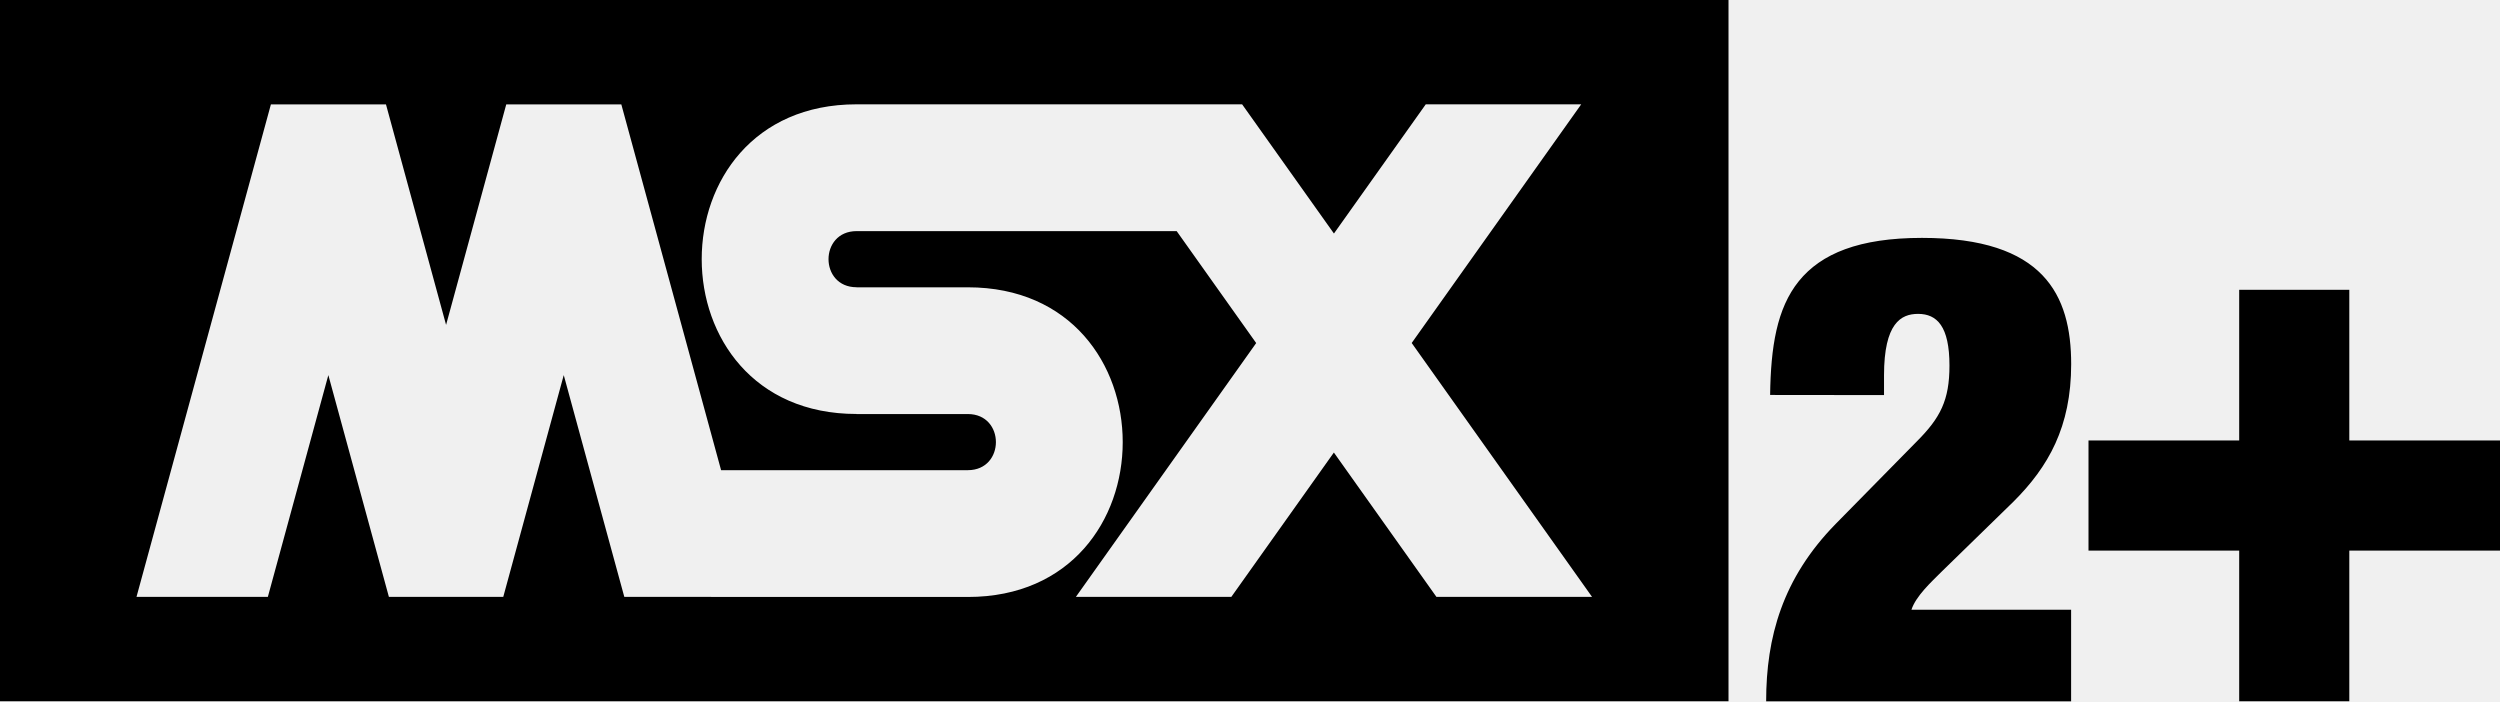
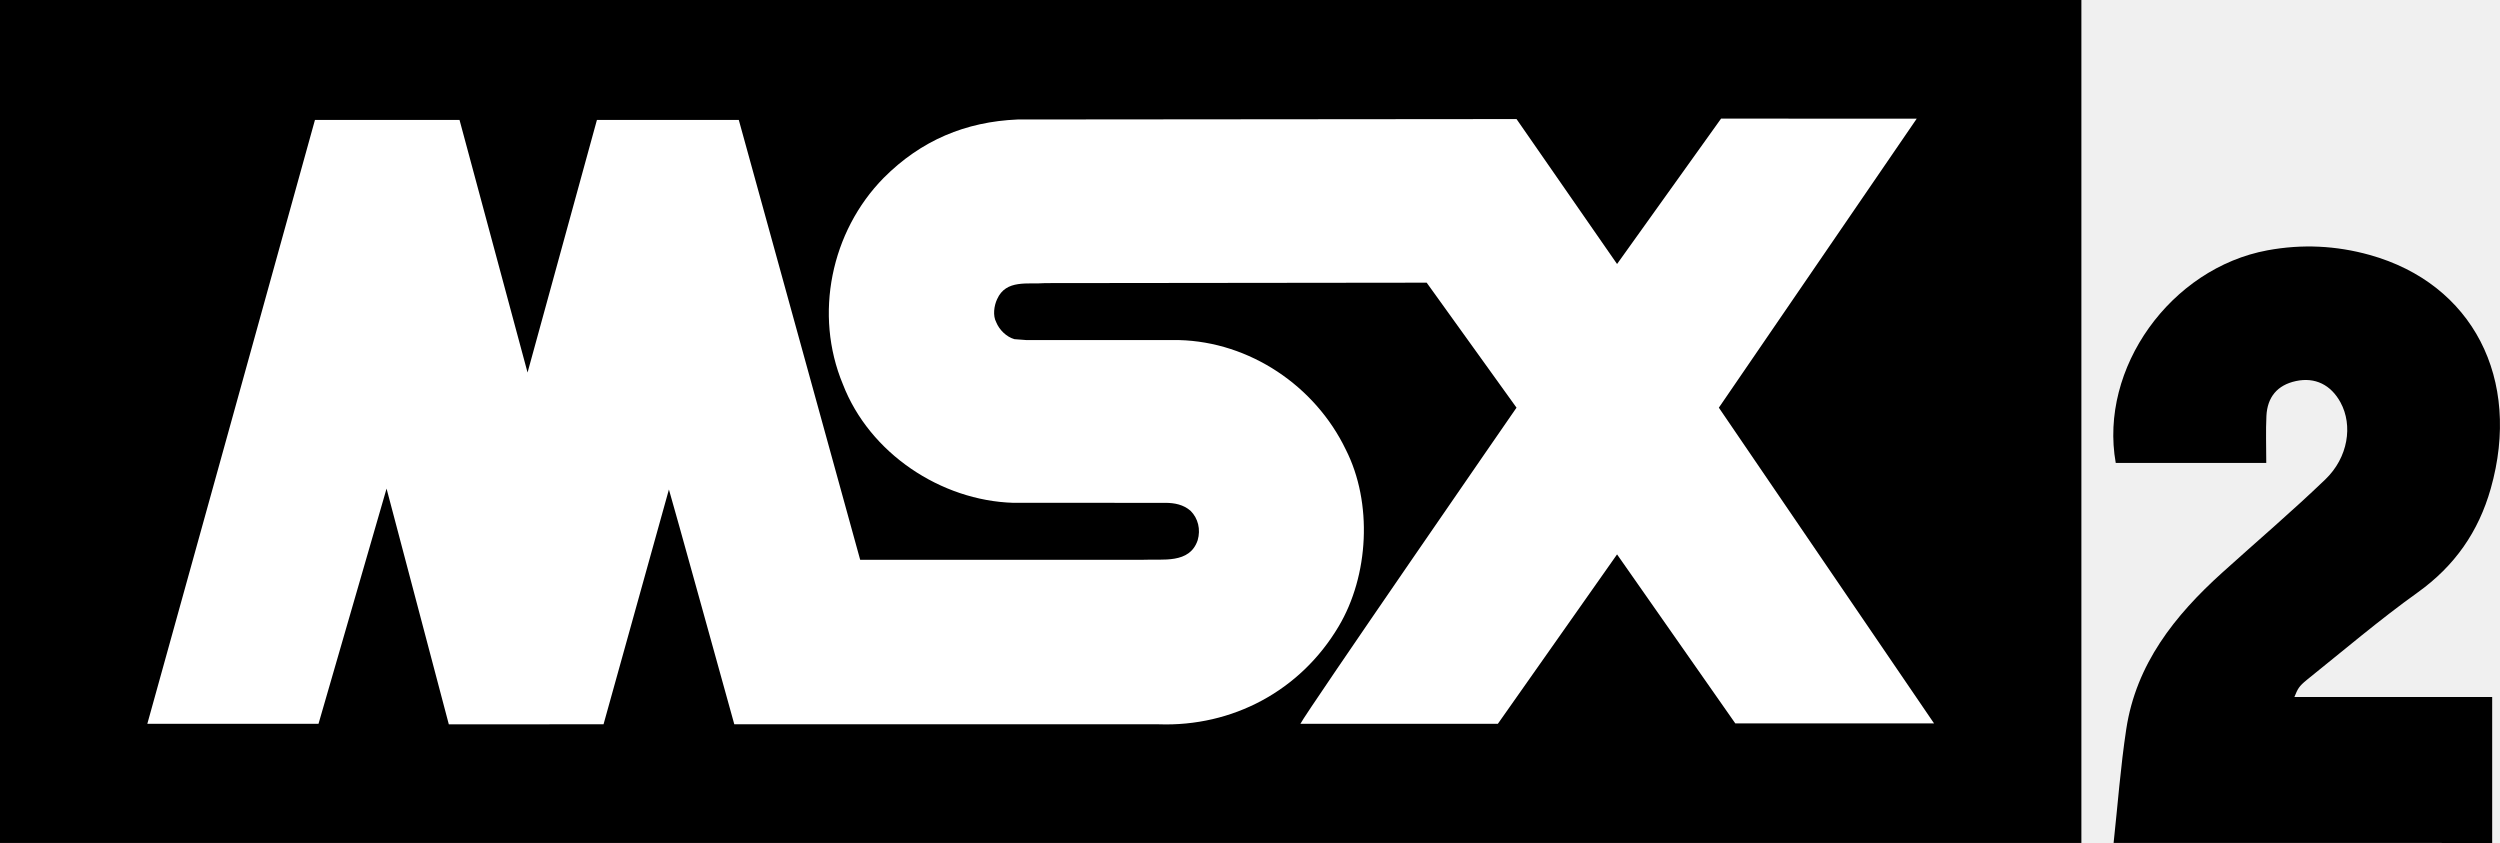
- <svg xmlns="http://www.w3.org/2000/svg" enable-background="new 0 0 3839 1076.9" version="1.1" viewBox="0 0 3839 1076.9" xml:space="preserve">
-   <path d="m0 0v1076.9h2654.301v-1076.9h-2654.301zm1315.301 160.199h369.1 34.299 188.701l141 198.4 141-198.4h238.699l-260.299 366.5 276.898 389.801h-238.898v0.1l-157.5-221.699-157.5 221.699h-238.701l276.9-389.799-122.1-171.9h-88.1-34.301-369.1c-57.5 0-57.5 86.199 0 86.199v0.1h170.9c317 0 317 475.5 0 475.5h-394.301v-0.1h-133.301l-93-340.6-92.898 340.6h-175.602l-93-340.6-92.898 340.6h-201.701l206.4-756.299h176.699l92.301 338.6 92.4-338.6h176.699l153.201 561.699h378.898c57.5 0 57.5-86.199 0-86.199h-170.898v-0.102c-317 0-317-475.5 0-475.5zm1636.1 205.102c-96.5 0-154.8 24.099-189 66.299-34.1 42.2-43.201 101.5-44.201 174.9l174.9 0.199v-30.199c0-80.4 26.201-94.5 52.301-94.5 29.1 0 48.199 19.1 48.199 79.4 0 53.3-14.099 80.4-50.299 116.6l-124.602 126.699c-81.5 83.3-106.6 173.801-106.6 272.301h468.301v-140.699h-245.201c7-21.1 30.101-42.201 46.201-58.301l110.6-107.801c53.3-53.2 88.5-114.5 88.5-211 0-106.4-42.1-193.898-229.1-193.898zm487.1 79.699v231.4h-231.4v169.1h231.4v231.4h169.1v-231.4h231.4v-169.1h-231.4v-231.4h-169.1z" />
+ <svg xmlns="http://www.w3.org/2000/svg" version="1.1" id="Layer_1" x="0px" y="0px" width="156.619px" height="52.809px" viewBox="0 0 156.619 52.809" enable-background="new 0 0 156.619 52.809" xml:space="preserve">
+   <g>
+     <g>
+       <rect x="0" y="0" width="130.394" height="52.809" />
+       <path fill="#FFFFFF" d="M120.078,7.434l-12.396,18.106l13.483,19.781h-12.451l-7.409-10.59l-7.469,10.615H81.466    c0.336-0.697,13.54-19.807,13.54-19.807l-5.628-7.83l-23.874,0.027c-1.113,0.088-2.479-0.25-3.037,1.006    c-0.195,0.416-0.279,1.029-0.055,1.449c0.193,0.473,0.641,0.918,1.141,1.057l0.752,0.057h9.556    c4.428,0.111,8.525,2.867,10.445,6.851c1.701,3.344,1.45,7.912-0.445,11.09c-2.394,4.037-6.658,6.295-11.281,6.129H46.002    c0,0-4.068-14.684-4.096-14.709l-4.096,14.709l-9.693,0.002l-3.9-14.767l-4.264,14.736H9.229c0,0,9.861-35.49,10.502-37.832h9.057    l4.262,15.824l4.346-15.824l8.887-0.002l7.605,27.557h17.718c1.223-0.059,2.924,0.275,3.426-1.227    c0.195-0.672,0.029-1.367-0.445-1.84c-0.447-0.391-1.004-0.5-1.588-0.5L63.471,31.5c-4.514-0.139-8.998-3.092-10.67-7.436    c-1.811-4.348-0.752-9.558,2.563-12.924c2.34-2.346,5.125-3.516,8.387-3.654l31.256-0.027l6.298,9.08l6.516-9.108L120.078,7.434z" />
+     </g>
+   </g>
+   <path d="M132.412,52.809c0.258-2.376,0.434-4.764,0.792-7.125c0.619-4.084,3.036-7.119,5.996-9.794  c2.16-1.952,4.379-3.84,6.477-5.856c1.432-1.376,1.733-3.387,0.952-4.821c-0.606-1.112-1.599-1.597-2.792-1.341  c-1.171,0.251-1.792,1.008-1.851,2.182c-0.047,0.95-0.01,1.905-0.01,2.947c-3.183,0-6.307,0-9.43,0  c-1.055-5.931,3.441-12.201,9.513-13.321c2.164-0.399,4.292-0.295,6.395,0.291c6.451,1.798,9.532,7.764,7.586,14.636  c-0.766,2.706-2.257,4.847-4.577,6.508c-2.392,1.713-4.639,3.628-6.938,5.471c-0.515,0.421-0.574,0.561-0.788,1.081  c4.295,0,8.139,0,12.392,0c0,3.114,0,6.128,0,9.143C148.224,52.809,140.318,52.809,132.412,52.809z" />
+   <g>
+ </g>
+   <g>
+ </g>
+   <g>
+ </g>
+   <g>
+ </g>
+   <g>
+ </g>
+   <g>
+ </g>
+   <g>
+ </g>
+   <g>
+ </g>
+   <g>
+ </g>
+   <g>
+ </g>
+   <g>
+ </g>
+   <g>
+ </g>
+   <link />
</svg>
